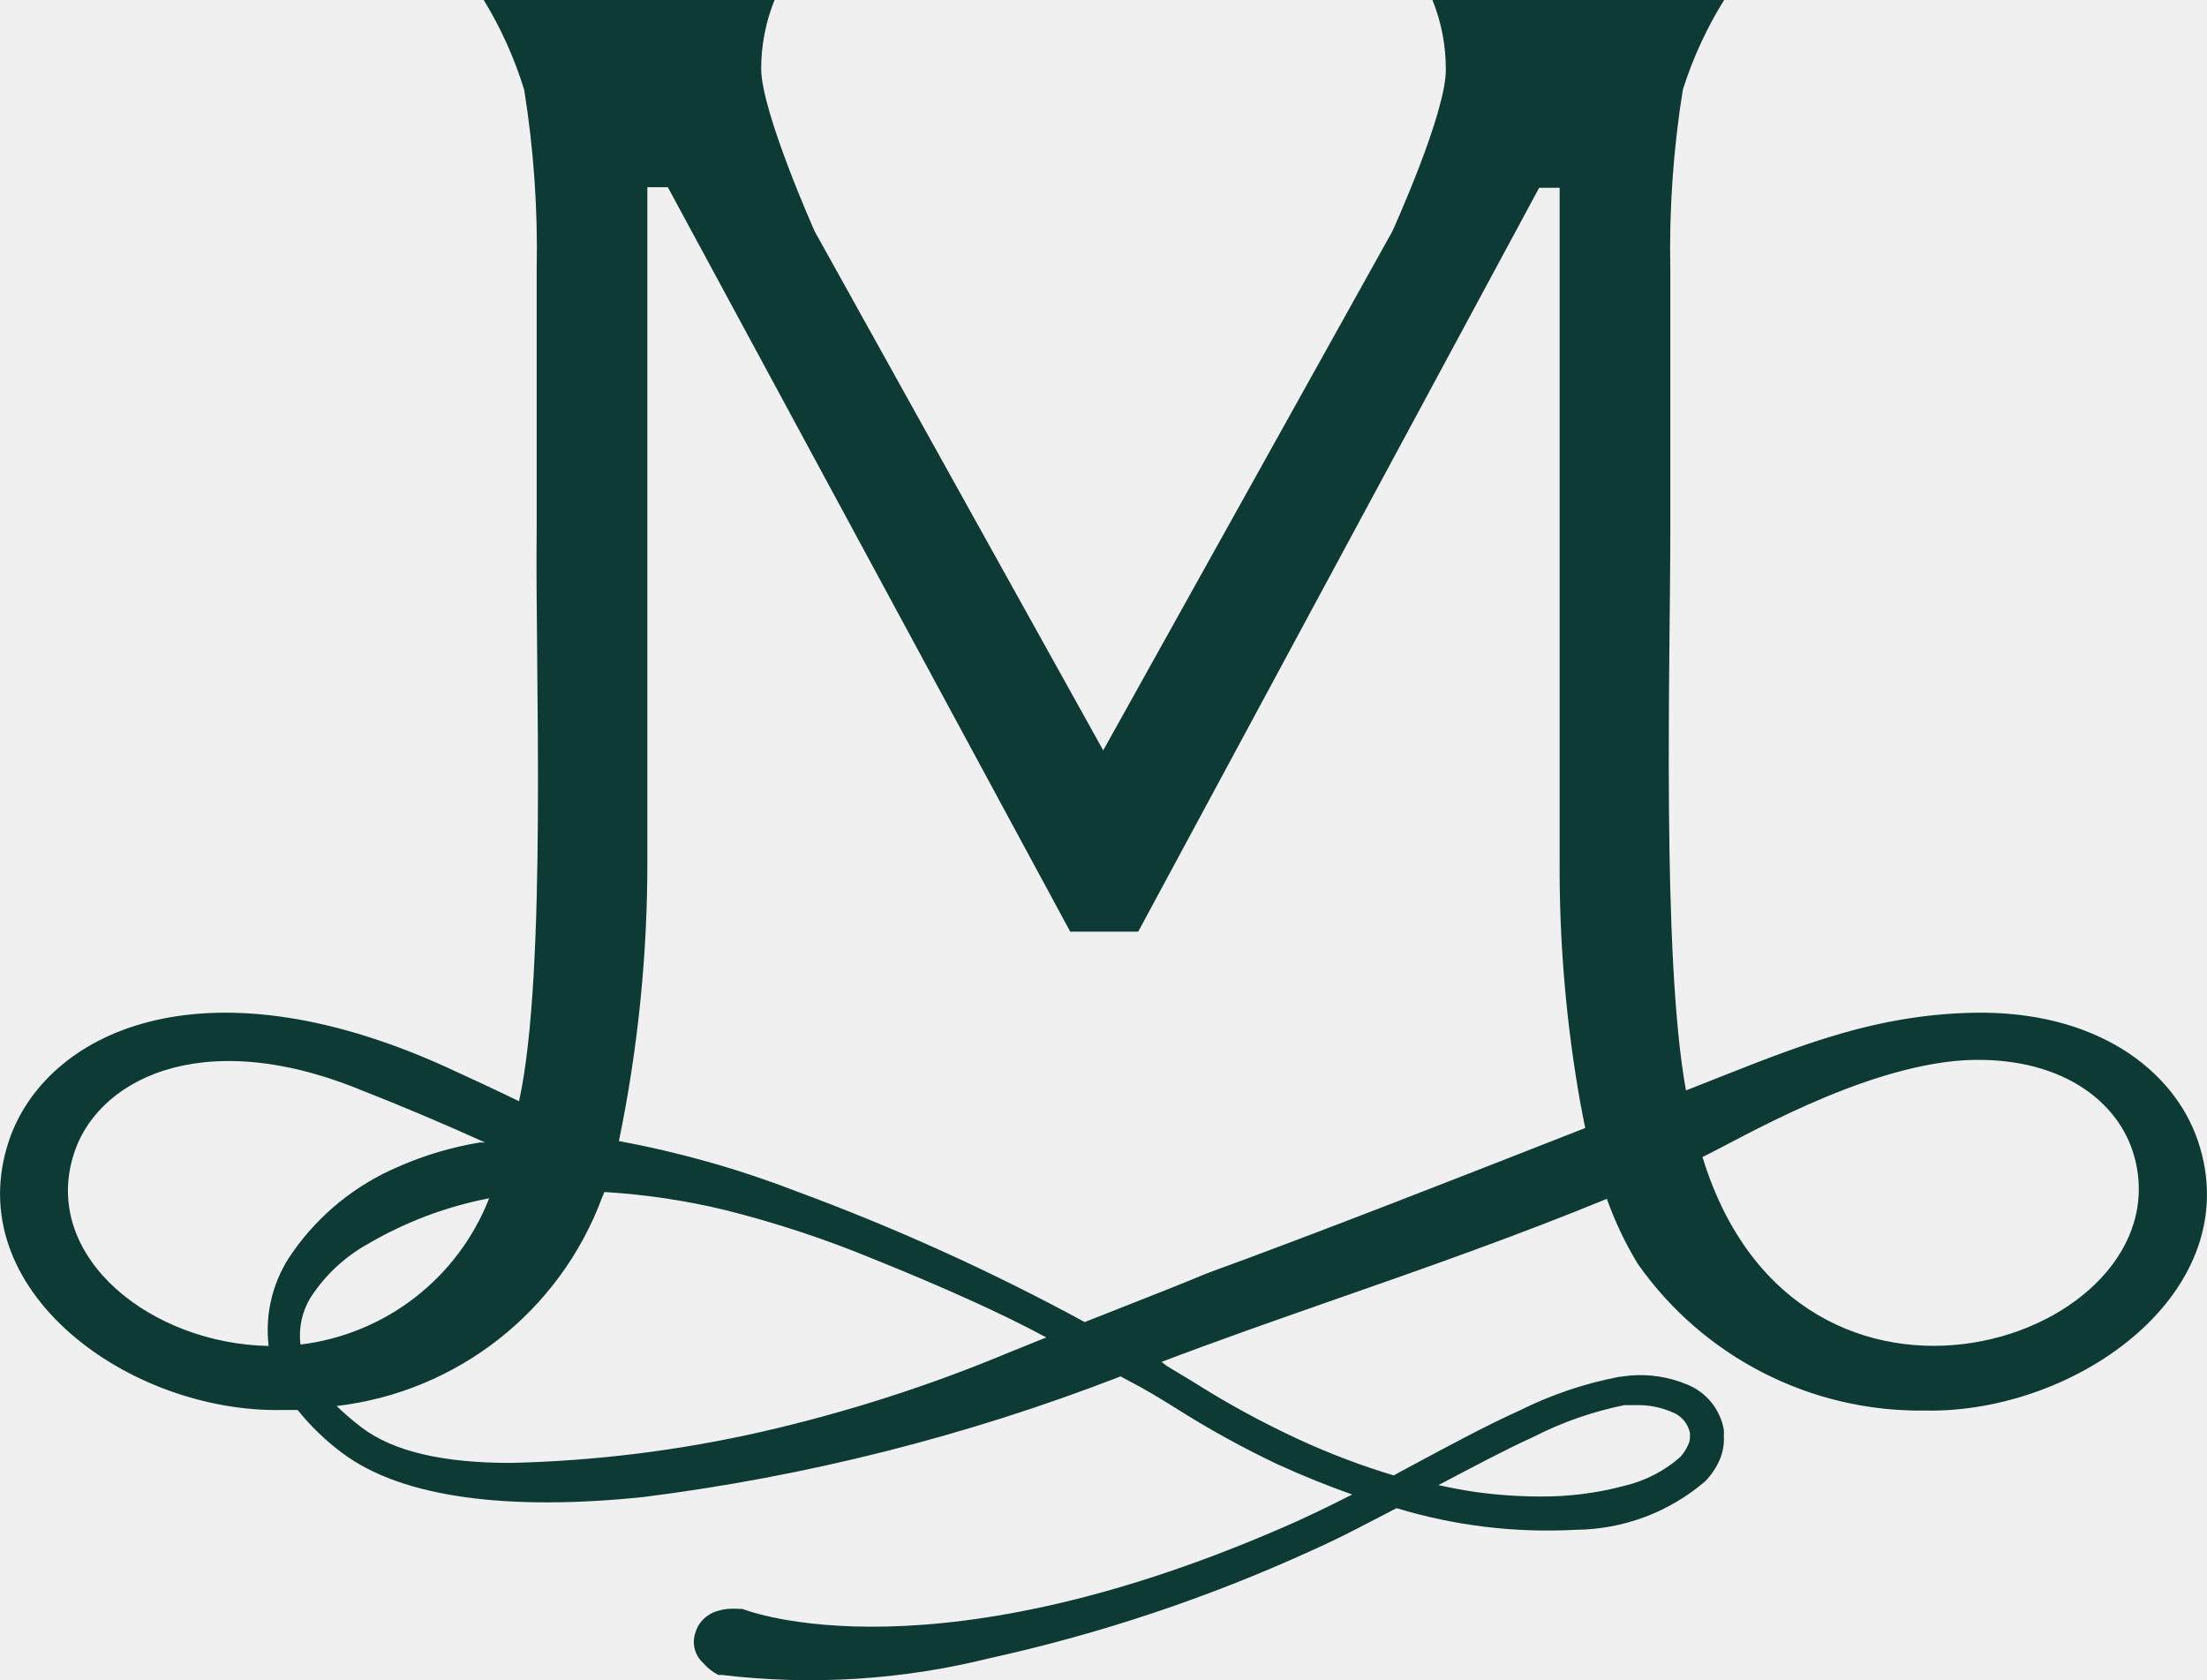
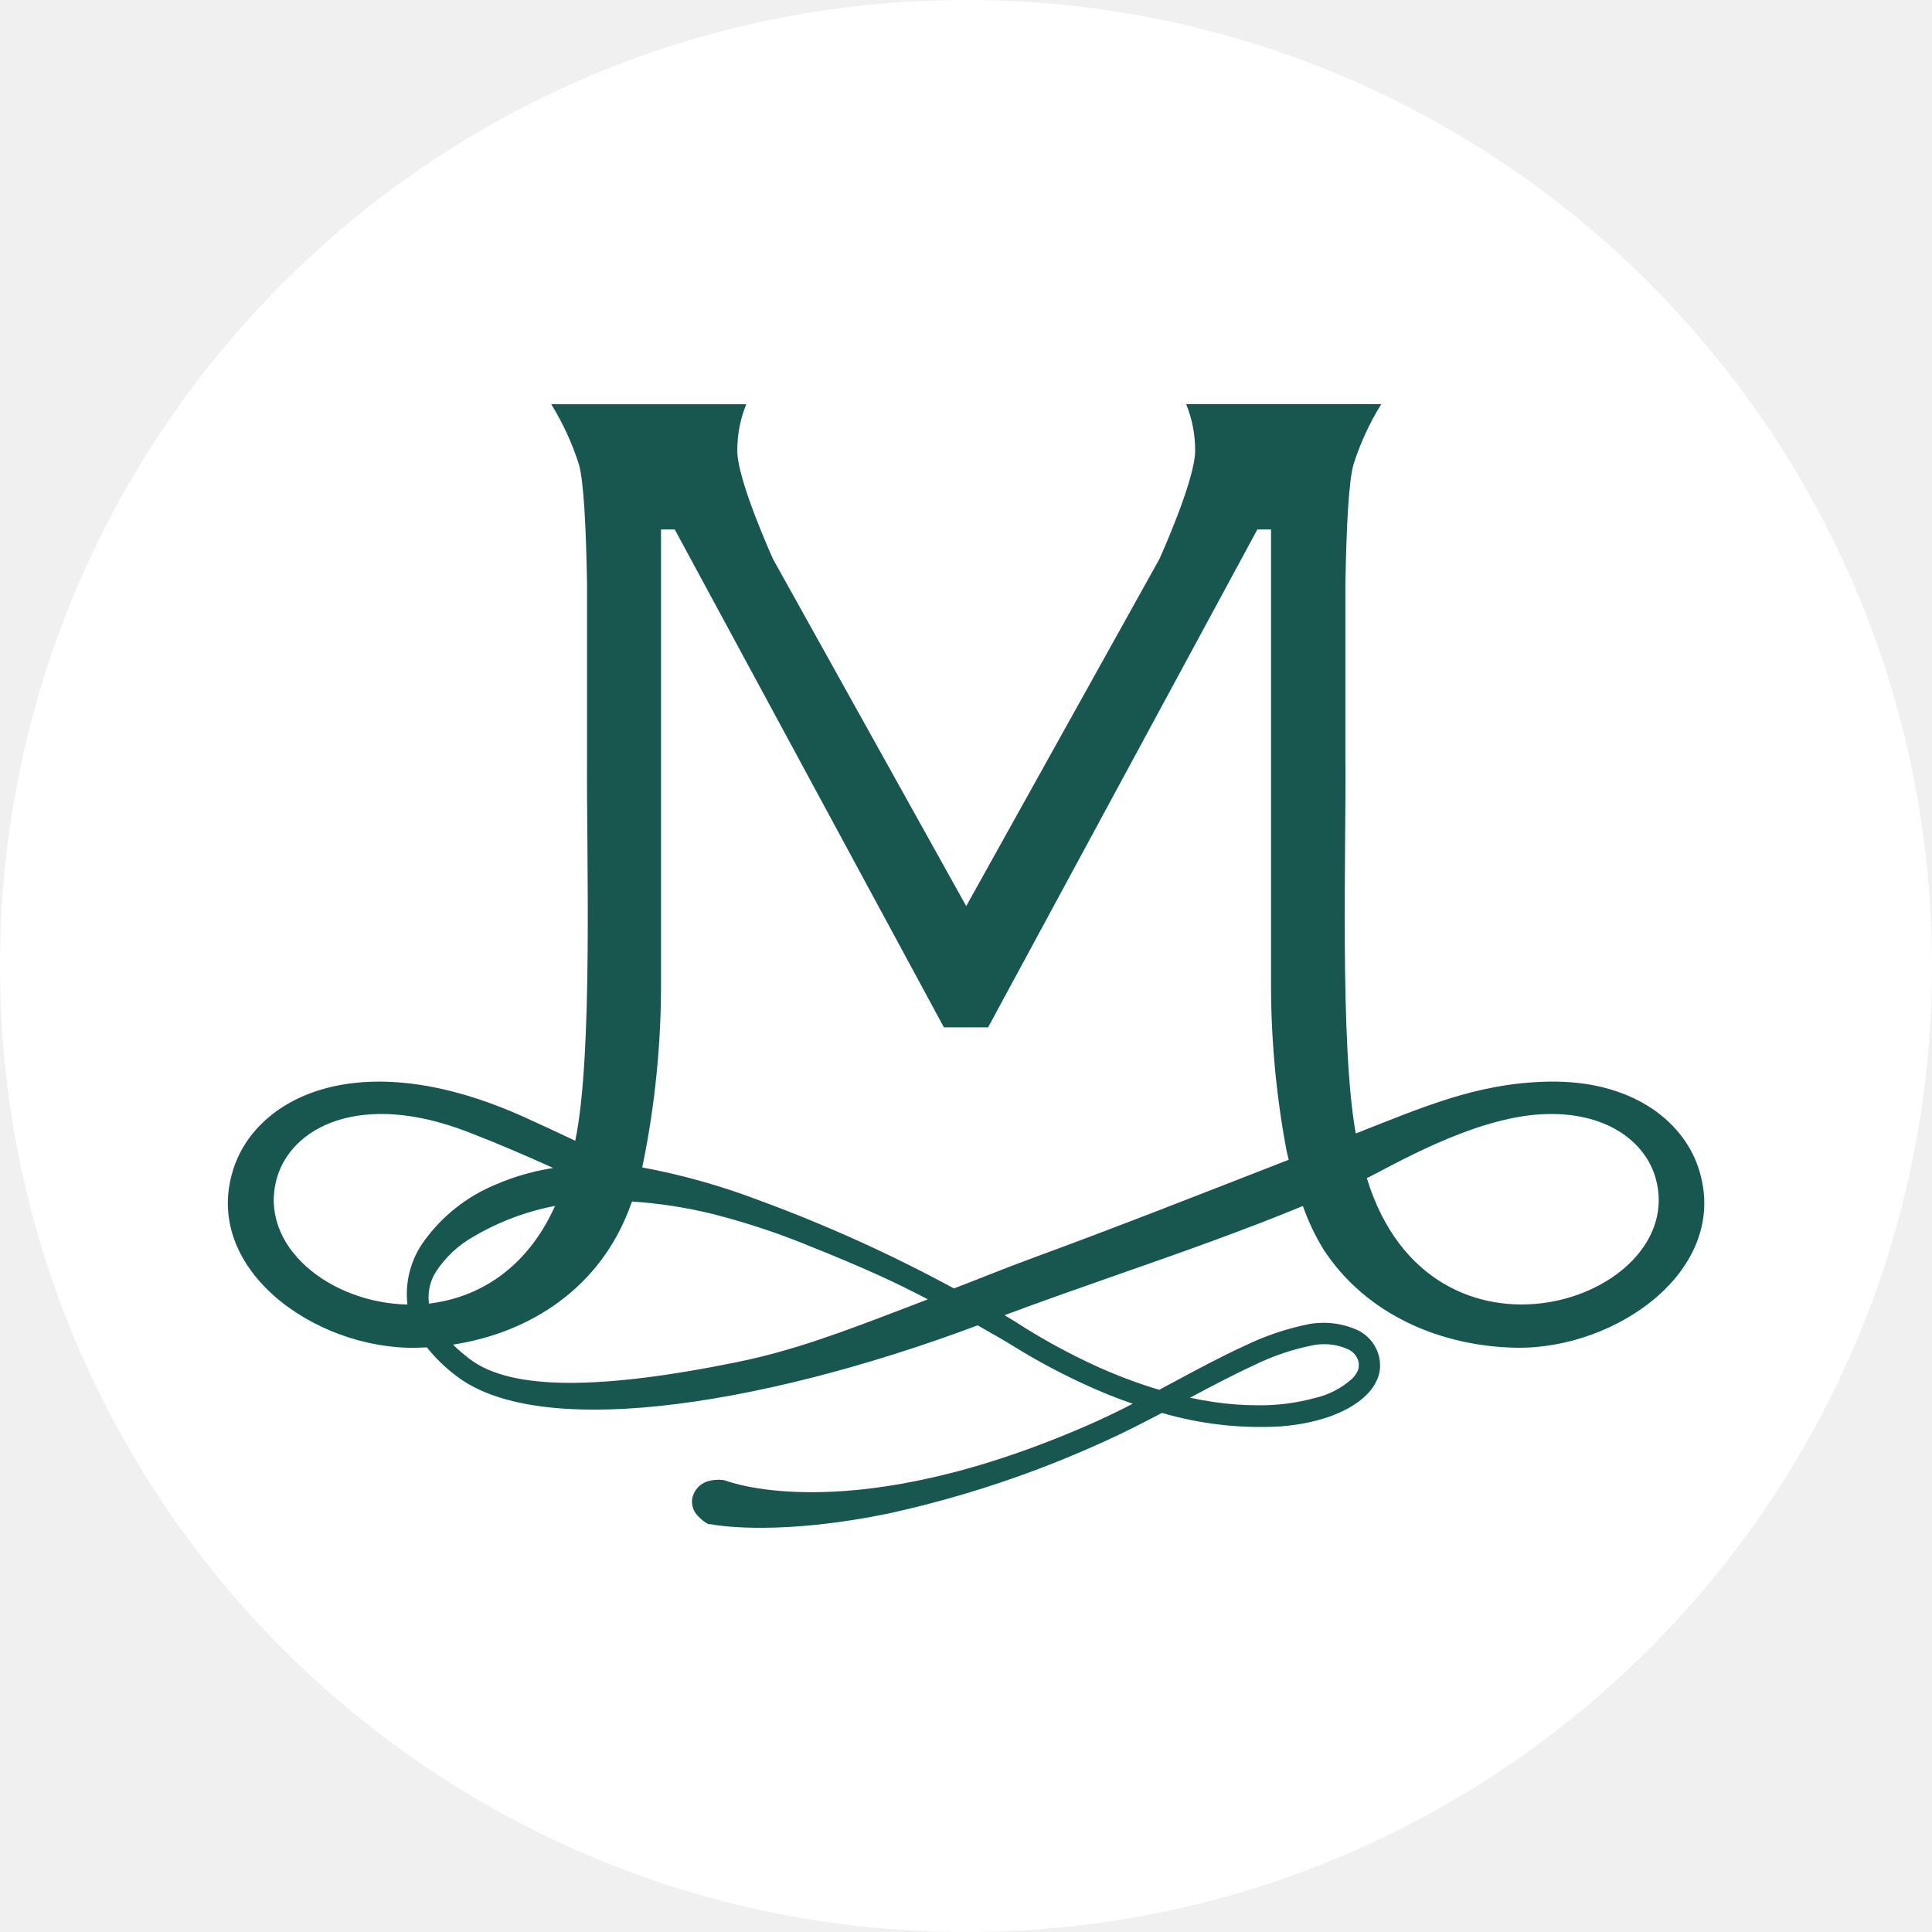
- <svg xmlns="http://www.w3.org/2000/svg" viewBox="0 0 77.56 59.03">
+ <svg xmlns="http://www.w3.org/2000/svg" viewBox="0 0 350 350">
  <defs>
-     <style>.cls-1{fill:#0e3a35;fill-rule:evenodd;}</style>
+     <style>.cls-1{fill:#fff;}.cls-2{fill:#185650;fill-rule:evenodd;}</style>
  </defs>
  <g id="Слой_2" data-name="Слой 2">
    <g id="Слой_1-2" data-name="Слой 1">
-       <path class="cls-1" d="M9.44,47.3A4.71,4.71,0,0,1,10.29,44,8.67,8.67,0,0,1,14,41h0a11.87,11.87,0,0,1,2.86-.85l.19,0c-1.49-.67-2.92-1.28-4.43-1.87C7,36,3.29,38,2.55,40.7c-1,3.53,2.78,6.52,6.89,6.6m50.39-6.64c3.37,11,16.92,6.4,15.18,0-.54-2-2.66-3.58-6-3.4C65.36,37.5,61.11,40.05,59.83,40.66ZM17.19,42.11a13.47,13.47,0,0,0-4.27,1.61,5.68,5.68,0,0,0-2,1.87,2.55,2.55,0,0,0-.36,1.66A8.17,8.17,0,0,0,17.19,42.11Zm-6.73,7.44-.54,0c-5.36.11-11.38-4.2-9.6-9.48C1.59,36.34,7,33.58,15.64,37.48c.92.42,1.78.82,2.6,1.22,1-4.53.56-15.36.62-20.08V9.47a35.15,35.15,0,0,0-.44-6.32A13.93,13.93,0,0,0,17,0H27.22a6.45,6.45,0,0,0-.47,2.41c0,1.51,1.88,5.72,1.88,5.72L38.77,26.37h0L48.93,8.13s1.92-4.21,1.88-5.72A6.45,6.45,0,0,0,50.34,0H60.59a13.93,13.93,0,0,0-1.45,3.15,35.15,35.15,0,0,0-.44,6.32v9.15c0,4.59-.31,15,.55,19.7,3.45-1.35,6.32-2.65,10.08-2.73,4.32-.09,7.06,2,7.91,4.5,1.78,5.28-4.24,9.59-9.6,9.48a12.13,12.13,0,0,1-10.08-5.15,12.24,12.24,0,0,1-1.09-2.29c-3.22,1.32-6.41,2.44-9.65,3.57-2,.7-4,1.4-6,2.16L41,48l.93.56h0a31.71,31.71,0,0,0,3.66,2,25.45,25.45,0,0,0,3.39,1.29l.25-.14h0l.43-.23h0c1.27-.68,2.54-1.37,3.76-1.92a13.52,13.52,0,0,1,3.45-1.17l.41-.05a4.26,4.26,0,0,1,2,.31,2.11,2.11,0,0,1,1.3,1.59h0a1.5,1.5,0,0,1,0,.22,1.83,1.83,0,0,1-.15.85,2.5,2.5,0,0,1-.51.75,7.07,7.07,0,0,1-4.54,1.7h0A18.25,18.25,0,0,1,49.08,53l-1.45.75c-.52.27-1.05.52-1.56.75a56.49,56.49,0,0,1-11.28,3.77,26.1,26.1,0,0,1-9.43.59h-.12a1.84,1.84,0,0,1-.53-.42,1,1,0,0,1-.31-.93,1.57,1.57,0,0,1,.14-.38,1.16,1.16,0,0,1,.72-.53,1.55,1.55,0,0,1,.31-.06,2.81,2.81,0,0,1,.43,0l.09,0h0c.23.09,6.78,2.59,19.49-3.08.45-.21.93-.43,1.4-.67l.54-.27c-.85-.3-1.72-.65-2.62-1.06h0a33.29,33.29,0,0,1-3.62-2h0c-.57-.35-1-.62-1.6-.93h0l-.3-.16a71,71,0,0,1-16.78,4.24c-4.64.48-8.46.06-10.6-1.57A8.58,8.58,0,0,1,10.46,49.55Zm10.78-7.66-.08.19a11.36,11.36,0,0,1-9.33,7.33,9.61,9.61,0,0,0,.86.74c1.13.87,2.92,1.26,5.25,1.26a44.3,44.3,0,0,0,8.81-1.09,53.46,53.46,0,0,0,8.73-2.8L36.77,47c-.89-.48-1.77-.9-2.63-1.29-1.15-.52-2.28-1-3.43-1.46a37.38,37.38,0,0,0-5.24-1.73A24.09,24.09,0,0,0,21.24,41.89Zm34.32-3a47.16,47.16,0,0,1-.75-8.7c0-.25,0-.45,0-.59v-23h-.72L40,32.74H37.61L23.47,6.58h-.72v23c0,.14,0,.34,0,.59a48.34,48.34,0,0,1-1,9.93,34.66,34.66,0,0,1,6.17,1.74,77.06,77.06,0,0,1,10.2,4.62l1.8-.71c.79-.31,1.55-.61,2.49-1,4-1.46,8.71-3.31,13.3-5.11C55.66,39.4,55.6,39.12,55.56,38.87ZM53.9,50.49c-1.07.49-2.21,1.1-3.35,1.7q.68.15,1.29.24a16.66,16.66,0,0,0,2.26.16,11.12,11.12,0,0,0,3-.38,4.54,4.54,0,0,0,1.94-1,1.48,1.48,0,0,0,.27-.4.67.67,0,0,0,.08-.33s0-.07,0-.12h0a1,1,0,0,0-.64-.74,3,3,0,0,0-1.3-.24l-.37,0A12.44,12.44,0,0,0,53.9,50.49Z" />
+       <rect class="cls-1" width="350" height="350" rx="175" />
+       <path class="cls-2" d="M73.81,236.33a16.35,16.35,0,0,1,3-11.48,30.21,30.21,0,0,1,12.9-10.22h0a42.73,42.73,0,0,1,9.85-2.93l.65-.11c-5.11-2.32-10-4.42-15.25-6.45-19.64-7.67-32.28-.93-34.84,8.42-3.32,12.18,9.6,22.49,23.74,22.77m173.76-22.88c11.64,37.93,58.34,22,52.35.11-1.87-6.86-9.18-12.32-20.7-11.7C266.66,202.52,252,211.32,247.57,213.45Zm-147,5A46.1,46.1,0,0,0,85.82,224a19.71,19.71,0,0,0-6.89,6.45,8.68,8.68,0,0,0-1.22,5.71C86.61,235.12,95.45,229.89,100.56,218.44ZM77.33,244.09c-.61,0-1.22.06-1.83.07-18.51.38-39.27-14.49-33.12-32.68,4.37-12.94,23.18-22.47,52.83-9,3.16,1.43,6.13,2.82,9,4.18,3.28-15.6,2-52.95,2.14-69.22V105.89c-.18-10.61-.62-18.9-1.49-21.81a48.94,48.94,0,0,0-5-10.85h35.33a22.06,22.06,0,0,0-1.62,8.32c-.12,5.21,6.47,19.73,6.47,19.73l35,62.87v0l0,0,0,0v0l35-62.88s6.59-14.52,6.47-19.73a22.06,22.06,0,0,0-1.62-8.32h35.33a48.94,48.94,0,0,0-5,10.85c-.87,2.91-1.31,11.2-1.49,21.81v31.55c.17,15.83-1.07,51.62,1.88,67.91,11.9-4.65,21.8-9.11,34.76-9.39,14.88-.33,24.34,6.82,27.28,15.52,6.14,18.19-14.61,33.06-33.12,32.68-13.43-.28-26.95-5.88-34.74-17.76a41.44,41.44,0,0,1-3.76-7.91c-11.1,4.57-22.1,8.43-33.27,12.34-6.84,2.4-13.74,4.81-20.78,7.44l.53.32c1.27.76,2.2,1.33,3.21,2h0a116.64,116.64,0,0,0,12.61,6.79A90.93,90.93,0,0,0,210,251.78l.88-.47.08-.05,1.5-.8h0c4.35-2.34,8.75-4.7,12.94-6.62a48.54,48.54,0,0,1,11.89-4,13.12,13.12,0,0,1,1.42-.16,14.79,14.79,0,0,1,6.73,1.07,7.21,7.21,0,0,1,4.48,5.46v.06a6,6,0,0,1,.08.73,6.29,6.29,0,0,1-.52,2.93,8.63,8.63,0,0,1-1.77,2.61c-2.91,3-8.36,5.29-15.67,5.86h0a63.36,63.36,0,0,1-21.54-2.44q-2.41,1.27-5,2.58c-1.81.91-3.62,1.78-5.4,2.58a194,194,0,0,1-38.86,13c-19.16,4-30.47,2.41-32.53,2h-.17l-.15,0h0l-.07,0a7.12,7.12,0,0,1-1.85-1.45,3.74,3.74,0,0,1-1.07-3.22,4.76,4.76,0,0,1,.51-1.3,4.1,4.1,0,0,1,2.47-1.85,5.48,5.48,0,0,1,1.06-.19,6.71,6.71,0,0,1,1.48,0l.32.07.09,0h0c.79.31,23.38,8.91,67.19-10.63,1.58-.71,3.2-1.49,4.84-2.31l1.84-.94c-2.91-1-5.93-2.21-9-3.64h0a115.79,115.79,0,0,1-12.47-6.71l-.09-.05c-1.95-1.21-3.61-2.15-5.52-3.22h0l-1-.58c-20.13,7.54-40.68,12.86-57.85,14.63-16,1.65-29.19.2-36.56-5.43A29.84,29.84,0,0,1,77.33,244.09Zm37.18-26.42c-.1.27-.19.5-.27.66-5.42,15.07-18.33,23.14-32.18,25.26a32.22,32.22,0,0,0,3,2.58c3.9,3,10,4.32,18.11,4.35,8.28,0,18.52-1.34,30.36-3.76,10.41-2.13,19.37-5.56,30.09-9.66l4.47-1.71c-3.09-1.63-6.1-3.09-9.09-4.45-3.94-1.79-7.85-3.4-11.83-5a130.62,130.62,0,0,0-18-6A84,84,0,0,0,114.51,217.67Zm118.34-10.4a163.35,163.35,0,0,1-2.59-30c0-.87,0-1.57,0-2.06v-.09c0-1.55,0-3.11,0-4.66V95.92h-2.48L179,186.12H171l-48.76-90.2h-2.49v74.55c0,1.55,0,3.11,0,4.66v.09c0,.49,0,1.19,0,2.06a163.32,163.32,0,0,1-3.4,34.21,122.73,122.73,0,0,1,21.29,6,267.17,267.17,0,0,1,35.17,15.92c2.19-.83,4.22-1.63,6.21-2.42,2.72-1.07,5.35-2.1,8.59-3.29,13.67-5,30-11.41,45.85-17.6C233.2,209.1,233,208.14,232.85,207.27Zm-5.71,40.07c-3.71,1.7-7.64,3.78-11.56,5.87,1.54.33,3,.59,4.45.8a54.43,54.43,0,0,0,7.78.57,37.79,37.79,0,0,0,10.44-1.33,15.13,15.13,0,0,0,6.66-3.45,5,5,0,0,0,1-1.35,2.41,2.41,0,0,0,.25-1.14,2.19,2.19,0,0,0,0-.42h0a3.41,3.41,0,0,0-2.17-2.55,10.34,10.34,0,0,0-4.51-.82,9.09,9.09,0,0,0-1.28.12A43,43,0,0,0,227.14,247.34Z" />
    </g>
  </g>
</svg>
